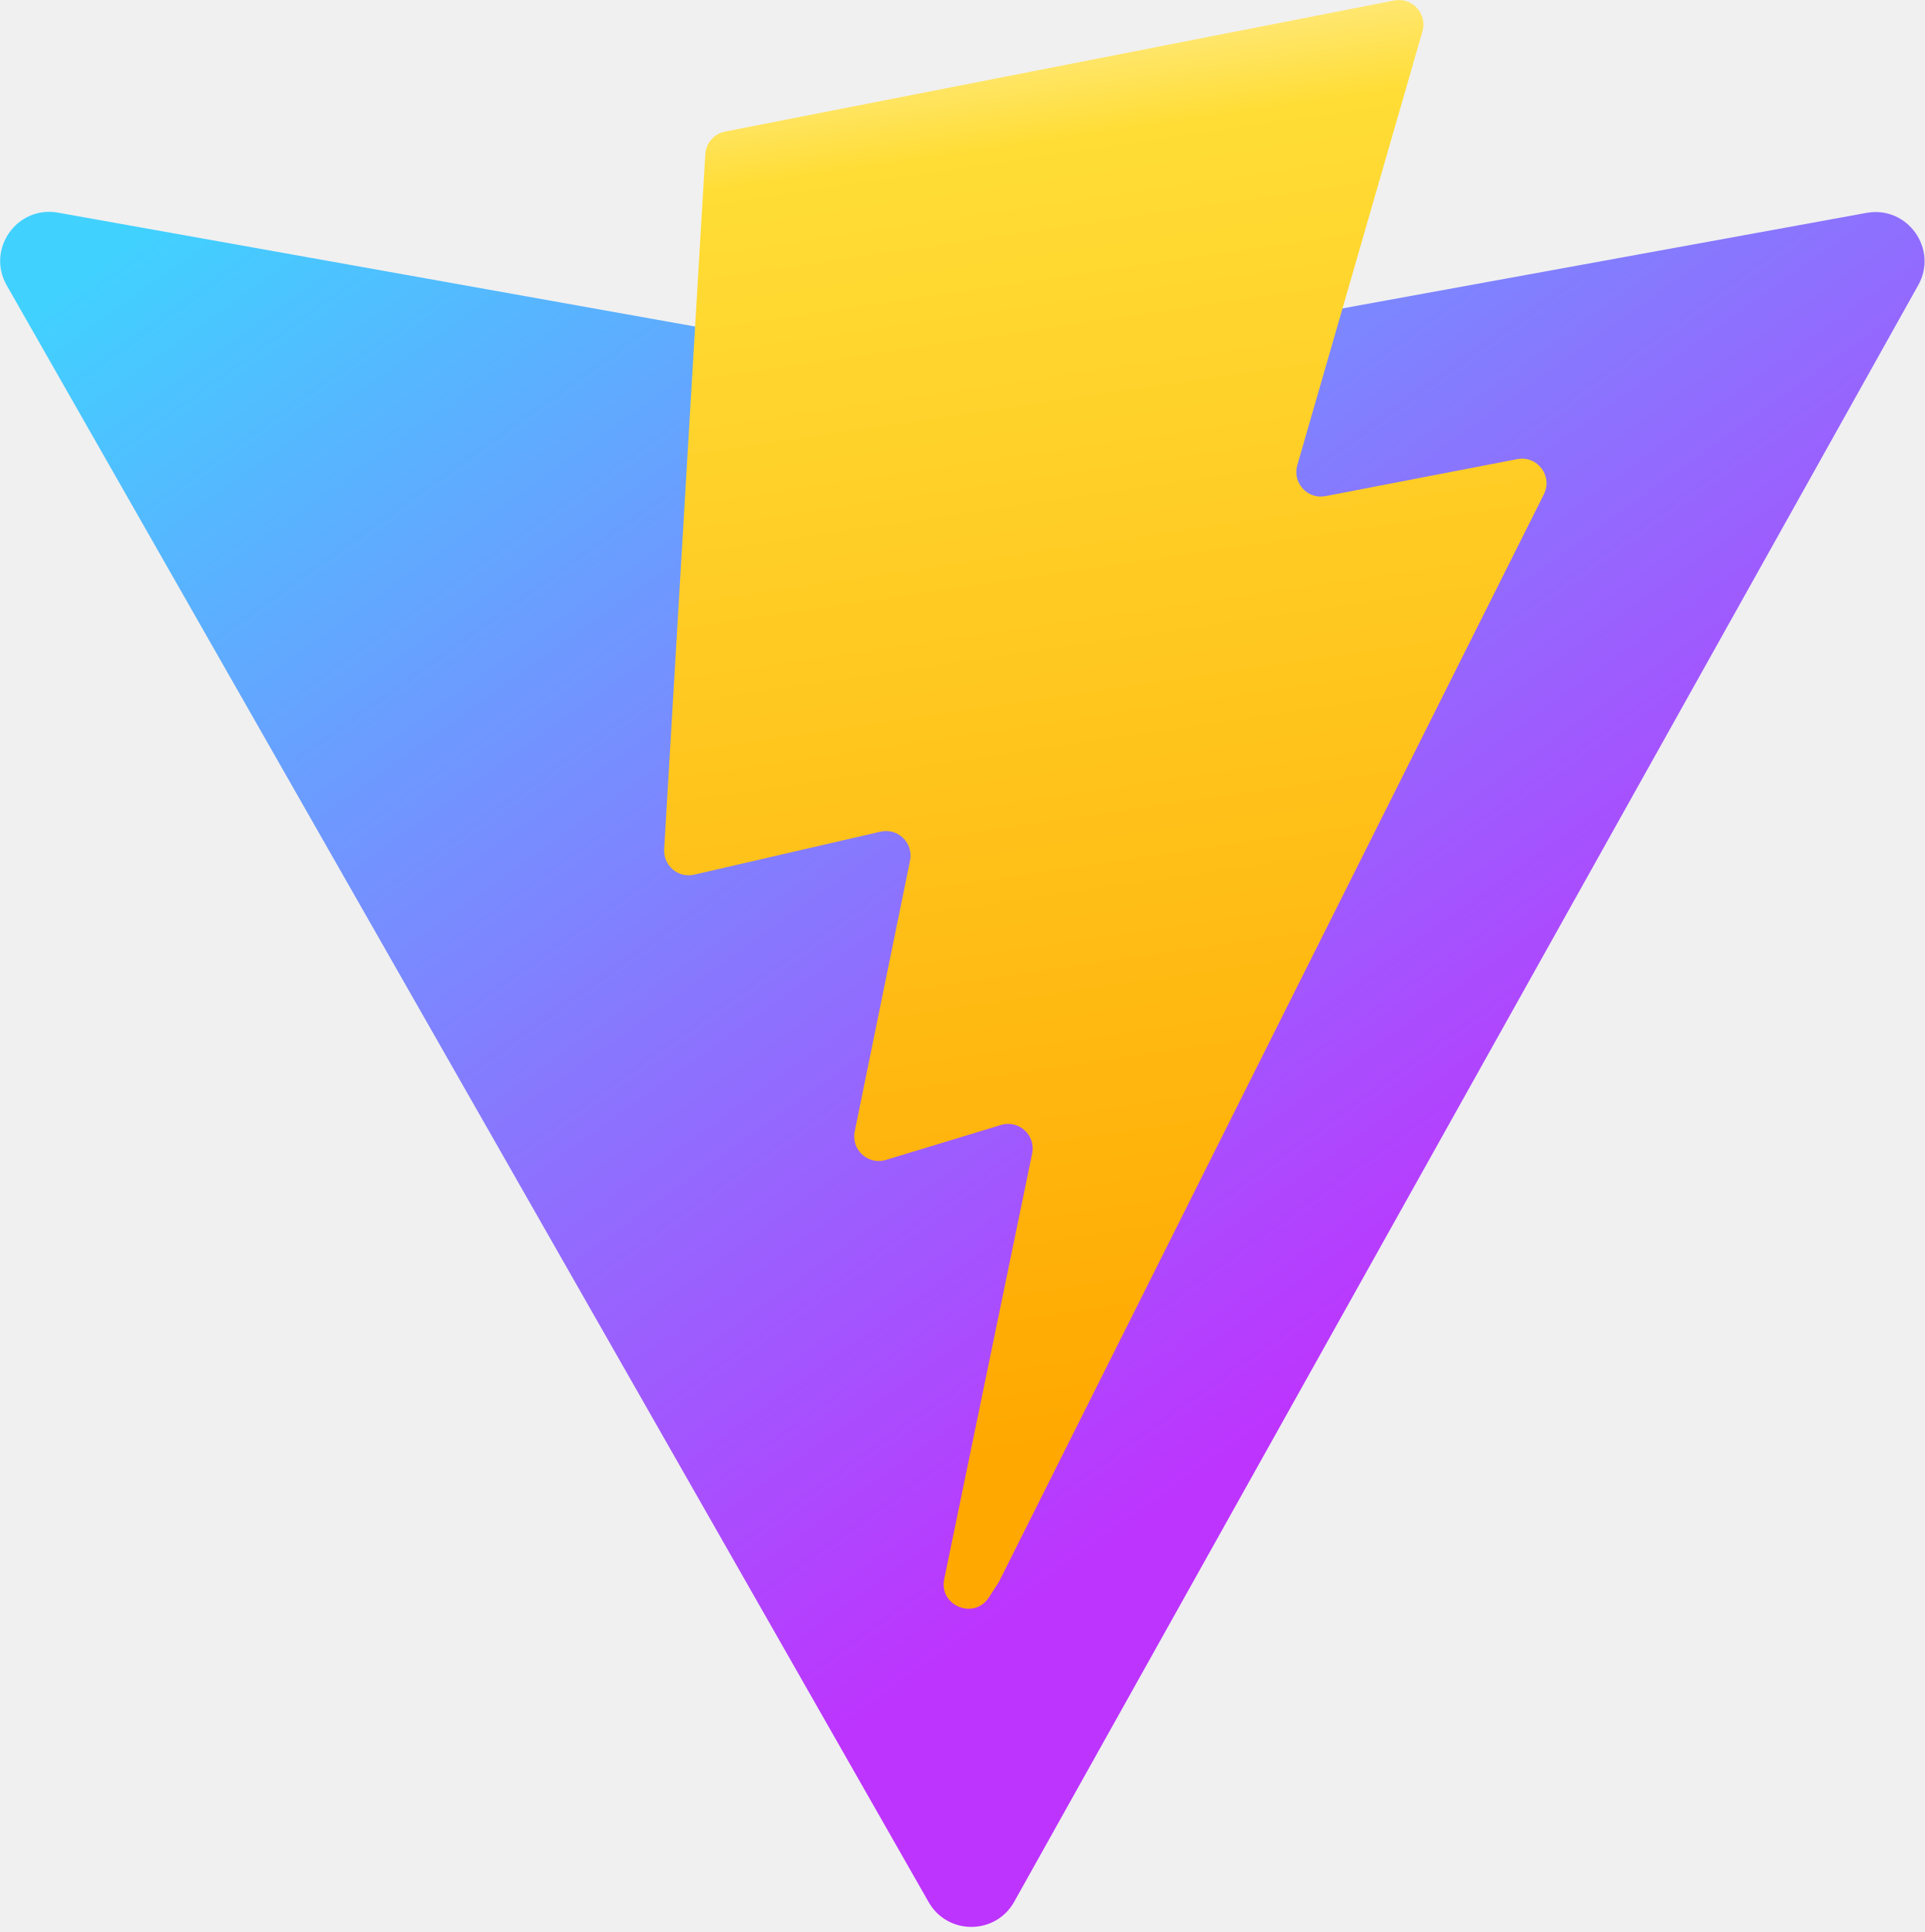
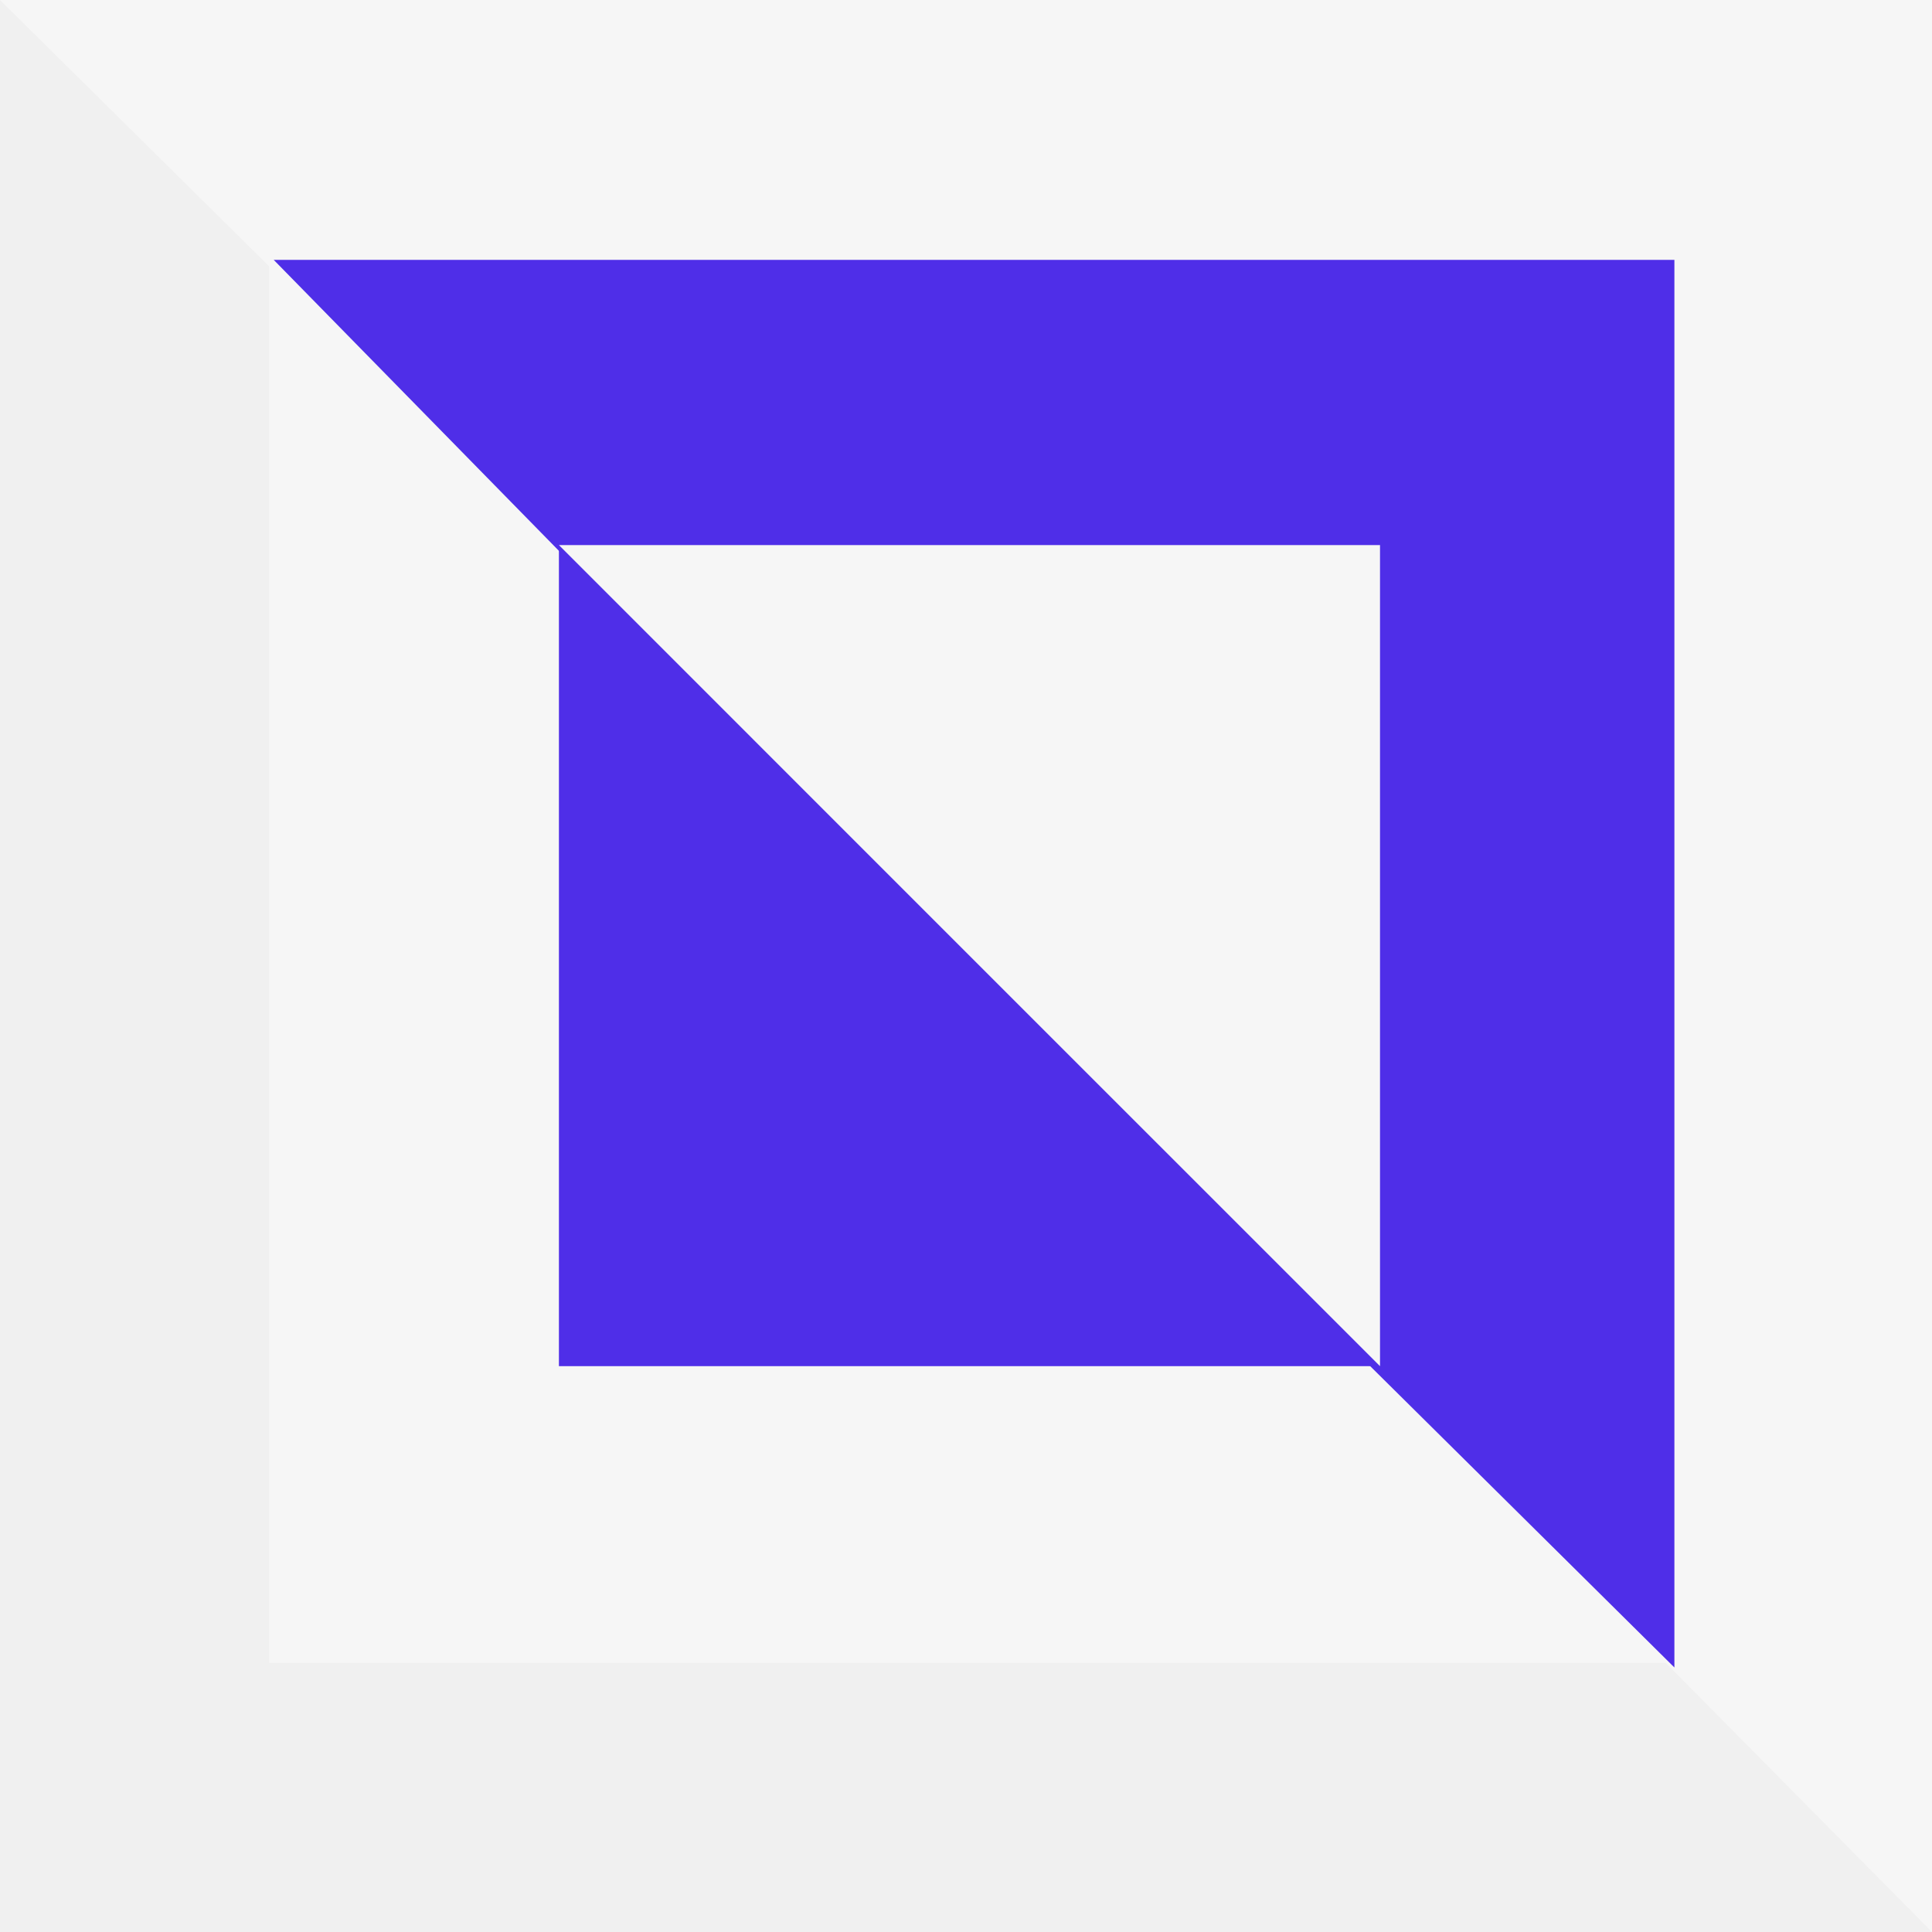
- <svg xmlns="http://www.w3.org/2000/svg" aria-hidden="true" role="img" class="iconify iconify--logos" width="31.88" height="32" preserveAspectRatio="xMidYMid meet" viewBox="0 0 256 257">
+ <svg xmlns="http://www.w3.org/2000/svg" width="24" height="24" viewBox="0 0 24 24" fill="none">
+   <g clip-path="url(#clip0_4313_475)">
+     <path d="M0 0L12.257 12.129L24 24V0H0Z" fill="#F6F6F6" />
+     <path d="M3.343 3.171L12.3 12.043L20.743 20.657H3.343V3.171Z" fill="#F6F6F6" />
+     <path d="M20.8 20.714L11.843 11.842L3.4 3.228H20.8V20.714Z" fill="#4F2EE8" />
+     <path d="M6.943 6.771L11.7 11.529L17.143 16.971H6.943V6.771Z" fill="#4F2EE8" />
+     <path d="M6.943 6.771L11.7 11.529L17.143 16.971V6.771H6.943Z" fill="#F6F6F6" />
+   </g>
  <defs>
-     <linearGradient id="IconifyId1813088fe1fbc01fb466" x1="-.828%" x2="57.636%" y1="7.652%" y2="78.411%">
-       <stop offset="0%" stop-color="#41D1FF" />
-       <stop offset="100%" stop-color="#BD34FE" />
-     </linearGradient>
-     <linearGradient id="IconifyId1813088fe1fbc01fb467" x1="43.376%" x2="50.316%" y1="2.242%" y2="89.03%">
-       <stop offset="0%" stop-color="#FFEA83" />
-       <stop offset="8.333%" stop-color="#FFDD35" />
-       <stop offset="100%" stop-color="#FFA800" />
-     </linearGradient>
+     <clipPath id="clip0_4313_475">
+       <rect width="24" height="24" fill="white" />
+     </clipPath>
  </defs>
-   <path fill="url(#IconifyId1813088fe1fbc01fb466)" d="M255.153 37.938L134.897 252.976c-2.483 4.44-8.862 4.466-11.382.048L.875 37.958c-2.746-4.814 1.371-10.646 6.827-9.67l120.385 21.517a6.537 6.537 0 0 0 2.322-.004l117.867-21.483c5.438-.991 9.574 4.796 6.877 9.62Z" />
-   <path fill="url(#IconifyId1813088fe1fbc01fb467)" d="M185.432.063L96.44 17.501a3.268 3.268 0 0 0-2.634 3.014l-5.474 92.456a3.268 3.268 0 0 0 3.997 3.378l24.777-5.718c2.318-.535 4.413 1.507 3.936 3.838l-7.361 36.047c-.495 2.426 1.782 4.5 4.151 3.78l15.304-4.649c2.372-.72 4.652 1.36 4.15 3.788l-11.698 56.621c-.732 3.542 3.979 5.473 5.943 2.437l1.313-2.028l72.516-144.72c1.215-2.423-.88-5.186-3.54-4.672l-25.505 4.922c-2.396.462-4.435-1.77-3.759-4.114l16.646-57.705c.677-2.35-1.37-4.583-3.769-4.113Z" />
</svg>
